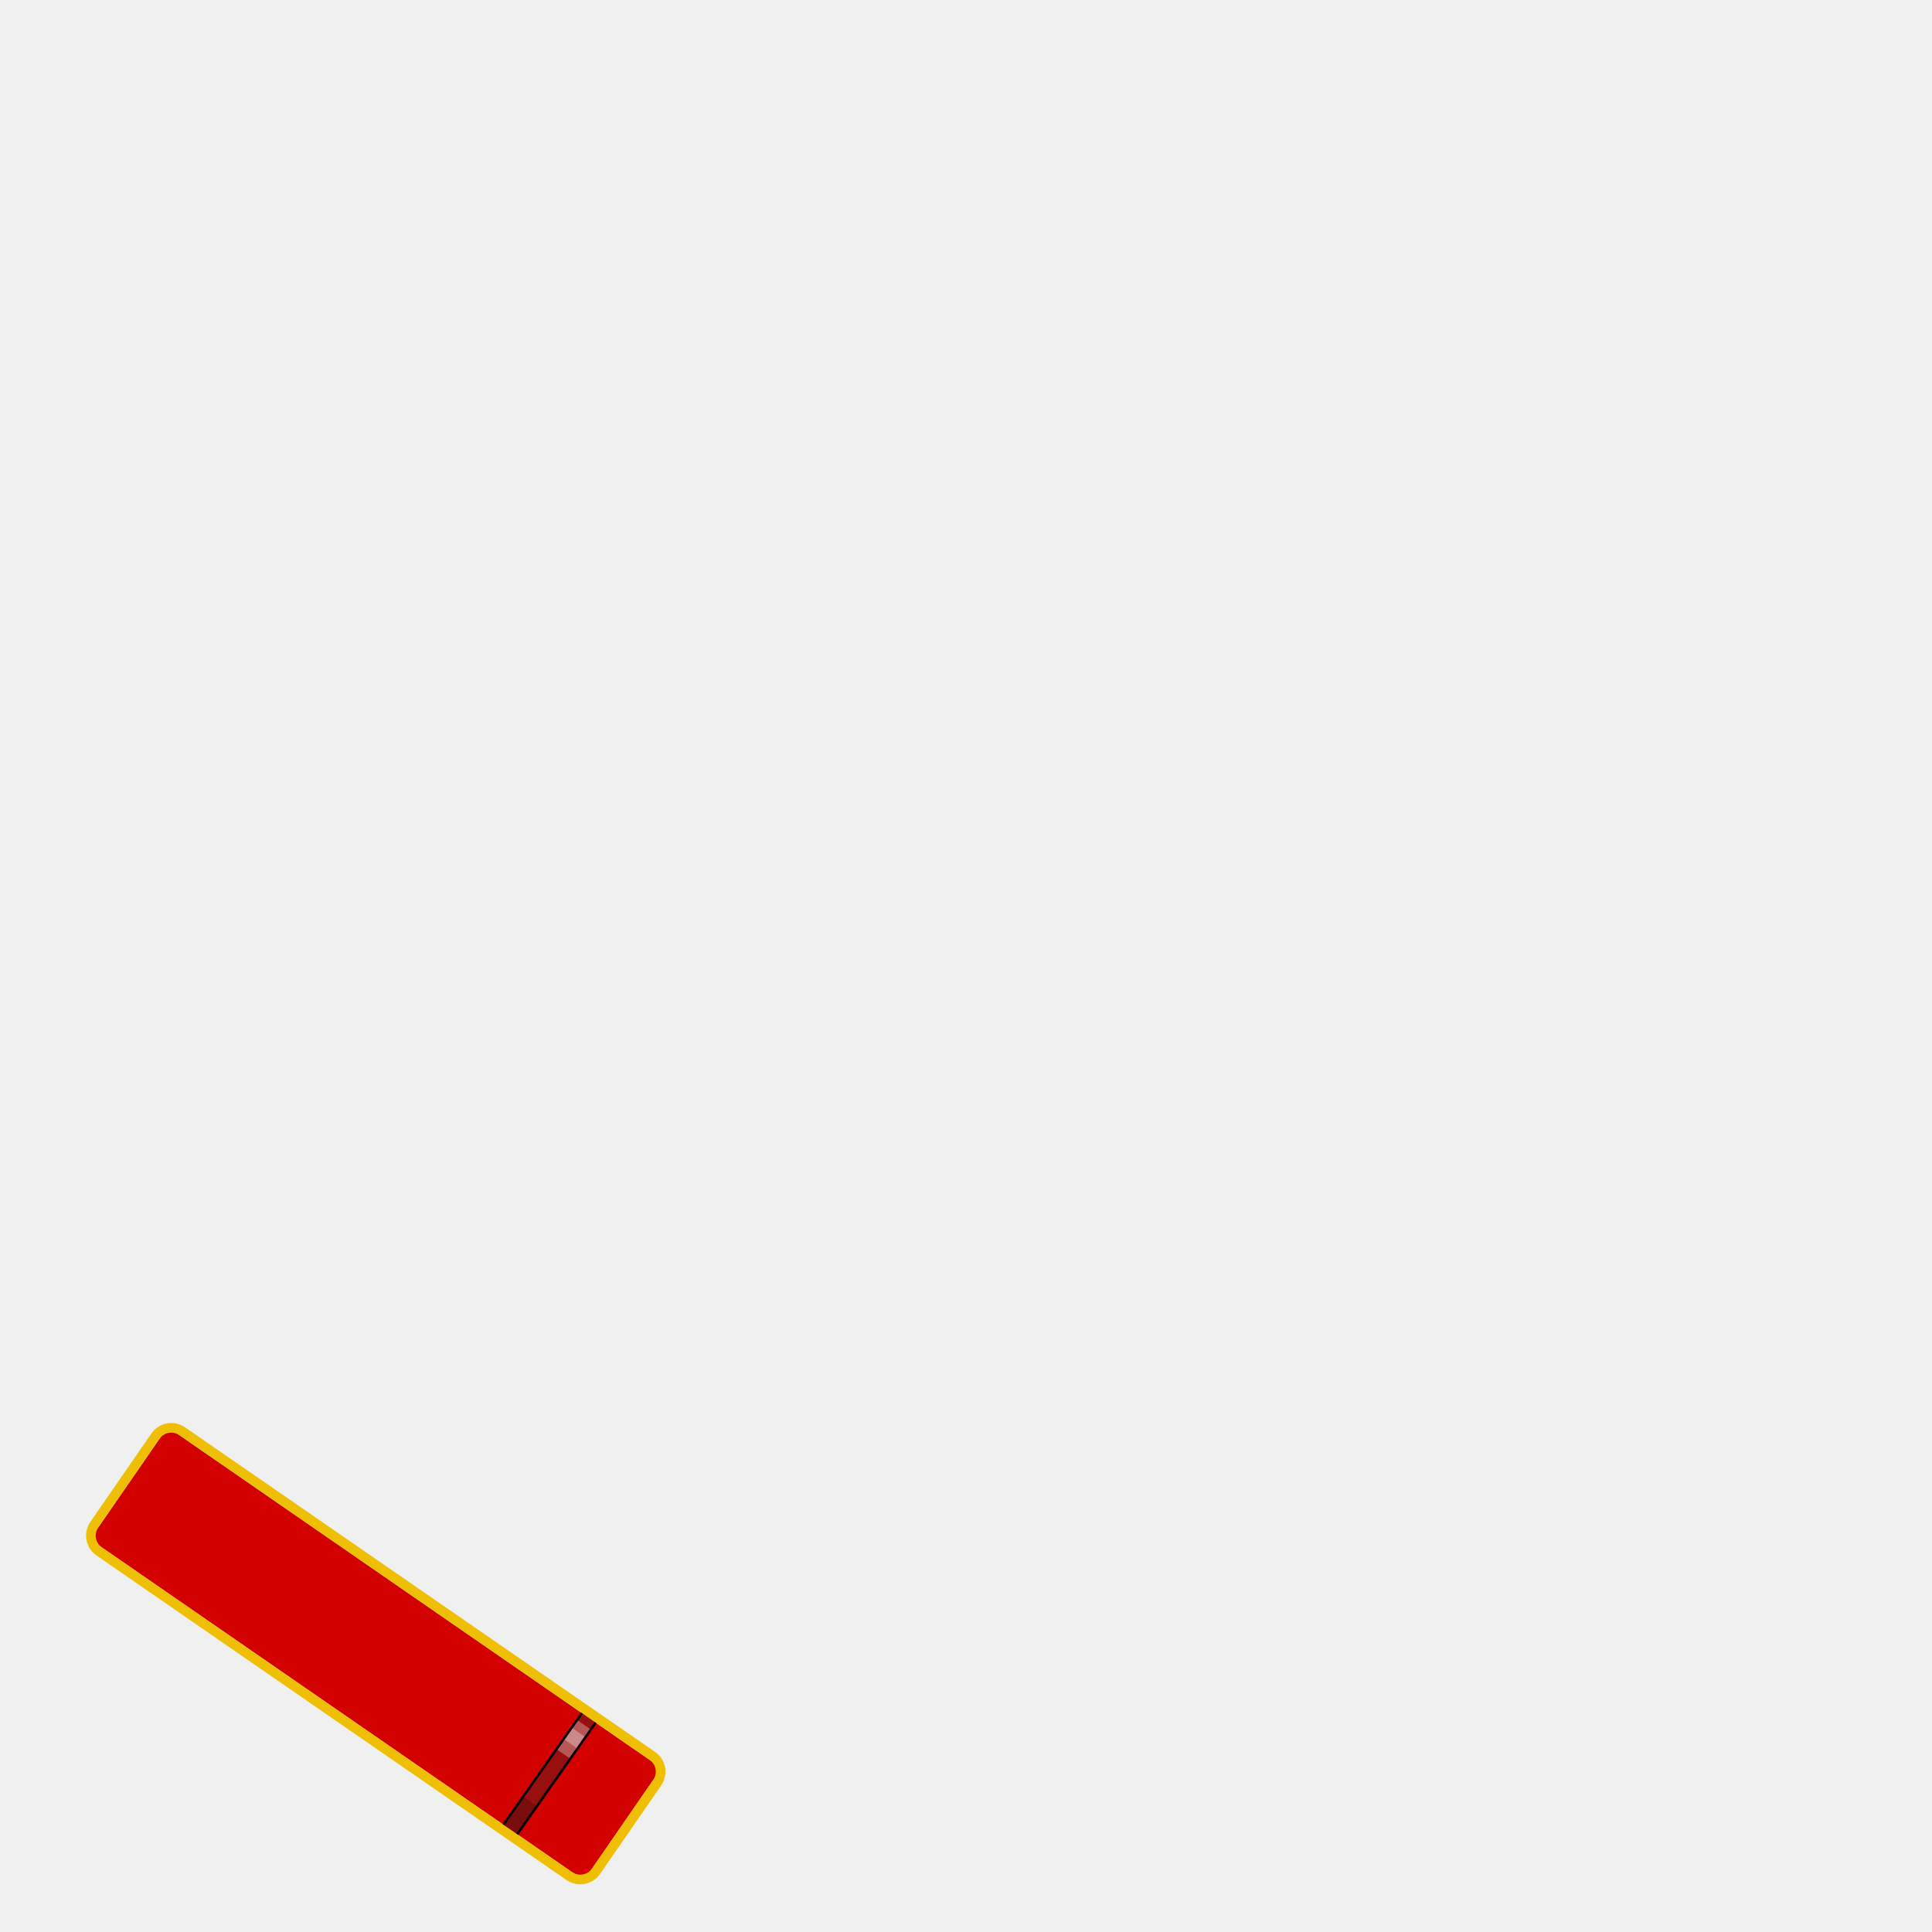
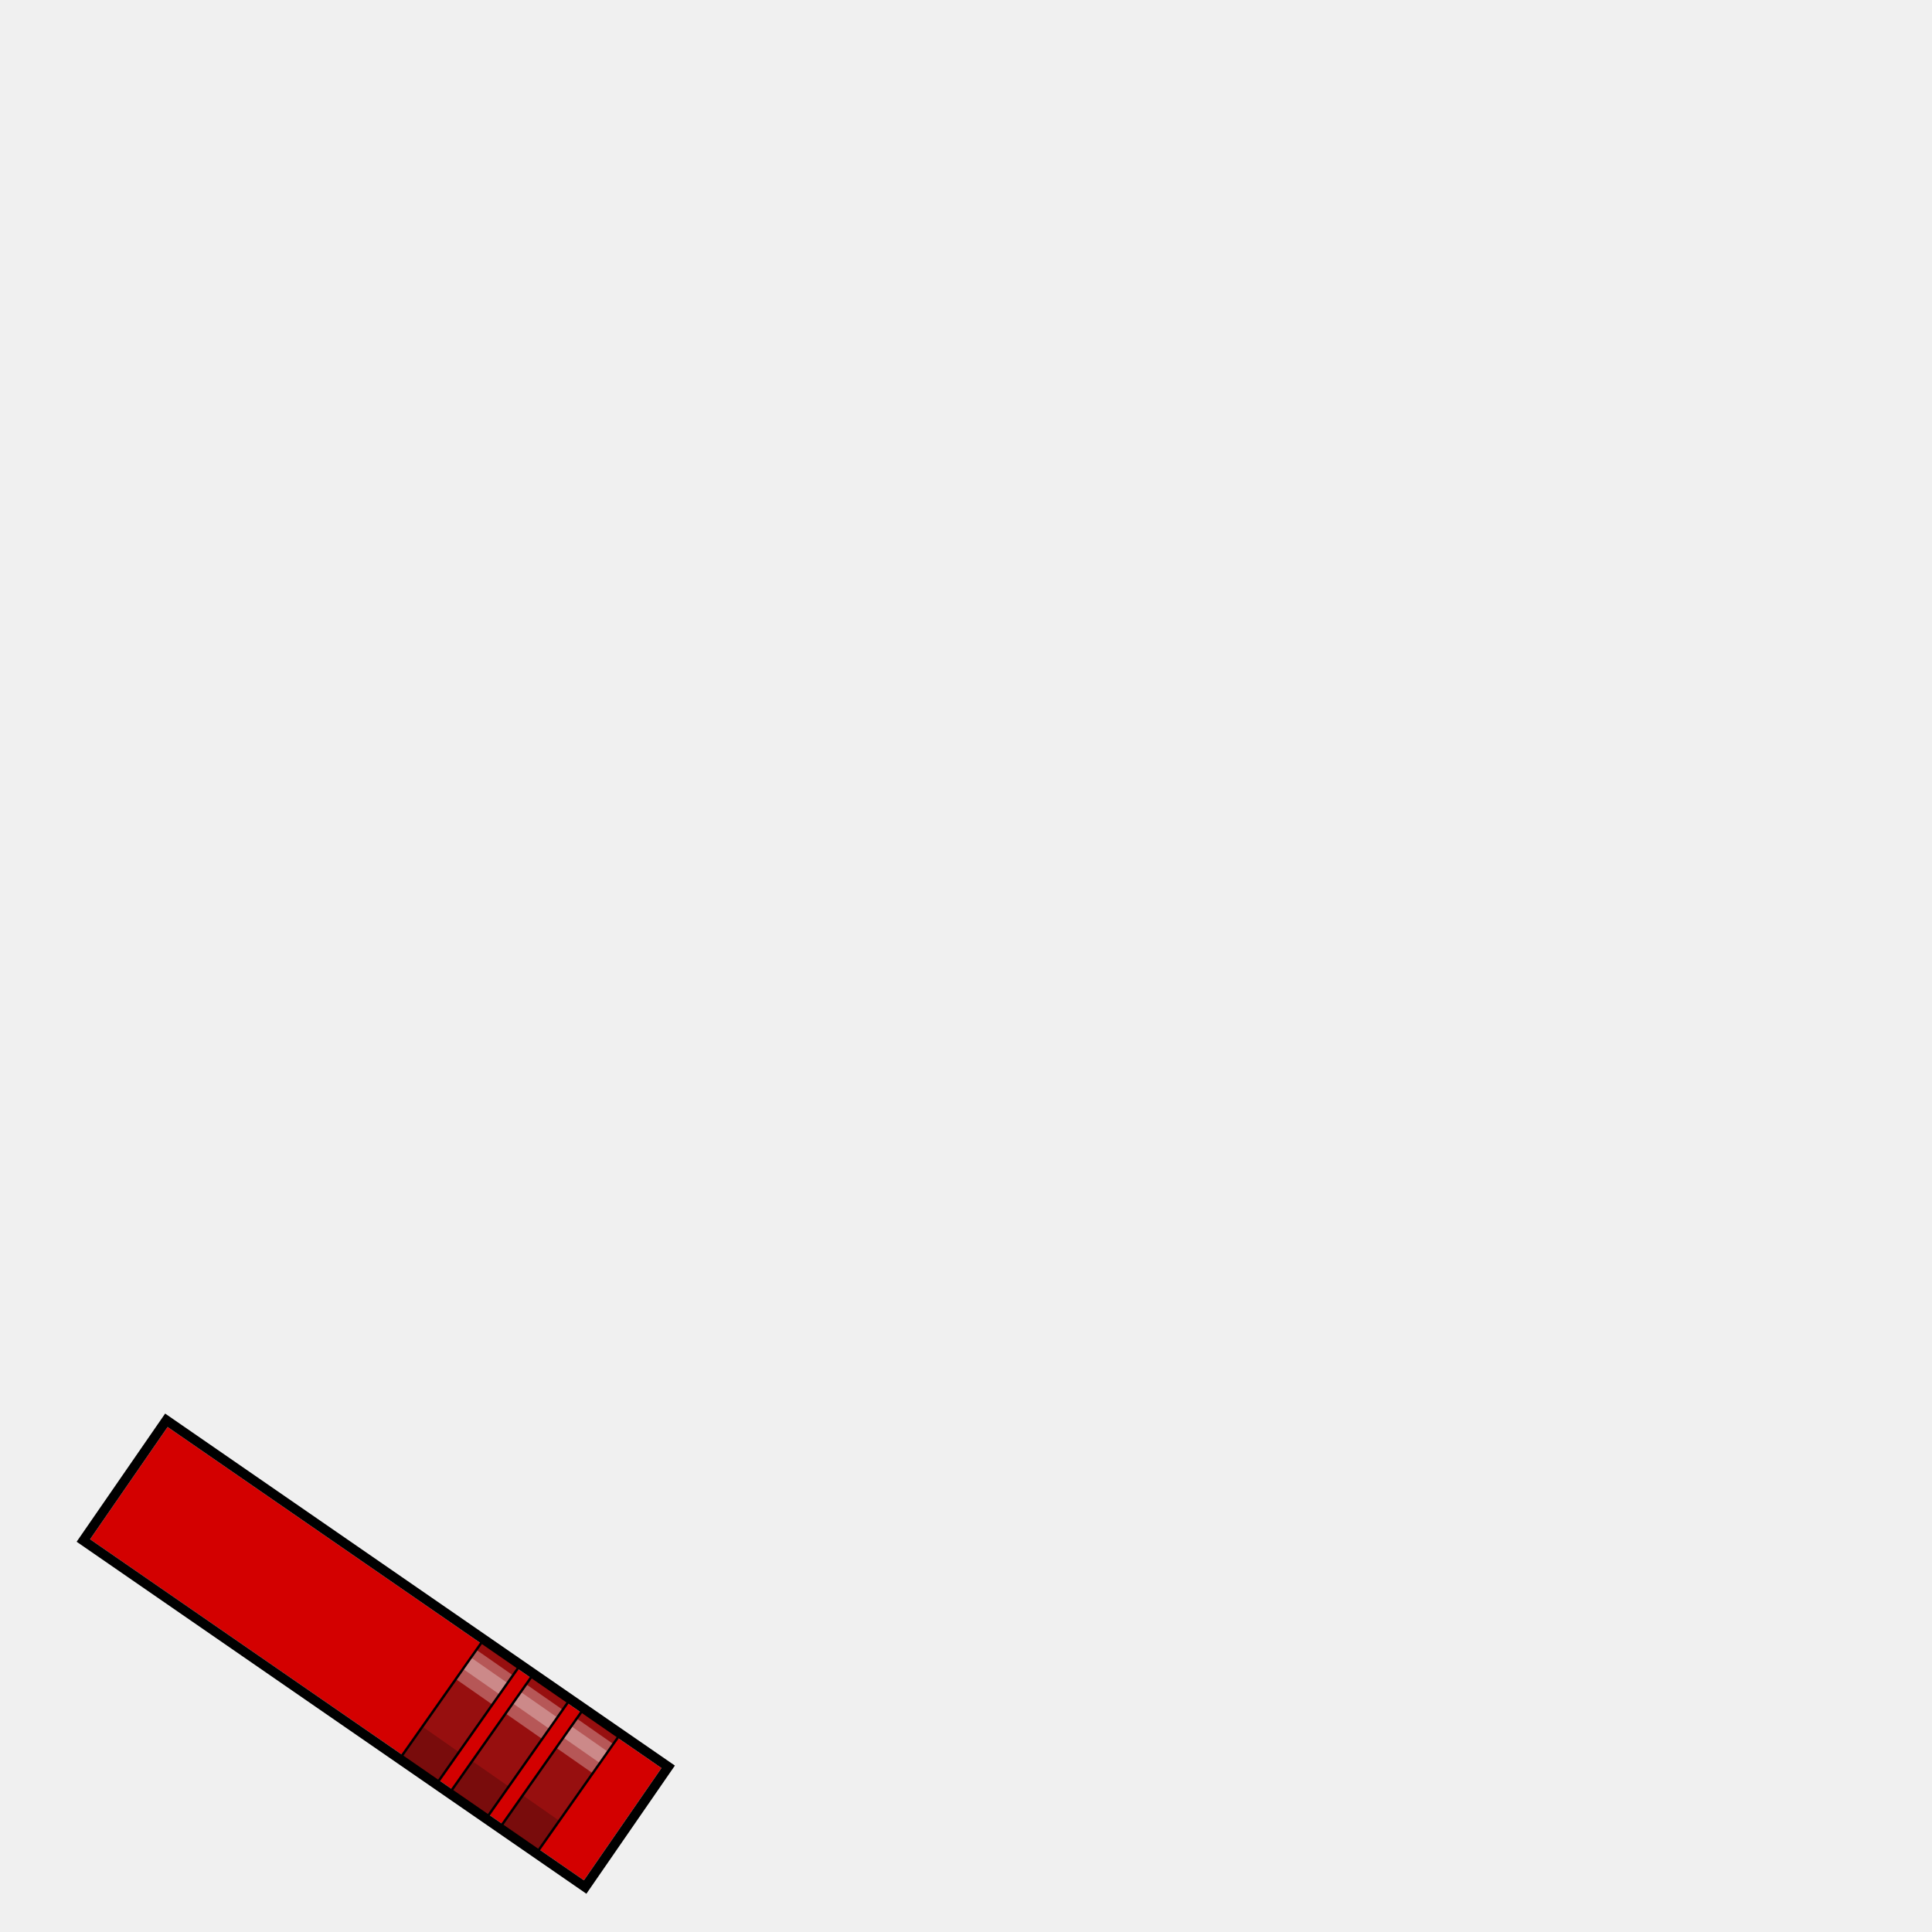
<svg xmlns="http://www.w3.org/2000/svg" width="400" height="400" viewBox="0 0 400 400" version="1.1" id="svg34481" xml:space="preserve">
  <defs id="defs34478" />
+   <g id="g31" style="display:inline">
+     <path id="path1" style="display:inline;fill:#d30000;fill-opacity:1;fill-rule:evenodd;stroke:none;stroke-width:2;stroke-miterlimit:40;stroke-dasharray:none;stroke-opacity:1" d="m 196.436,223.397 3.9e-4,28.247 124.258,-4e-5 -3.9e-4,-28.247 z" transform="rotate(34.62705)" />
+     <g id="g5">
+       <path style="display:inline;fill:#970f0f;fill-rule:evenodd;stroke:#000000;stroke-width:0.5;stroke-linecap:round;stroke-linejoin:round;stroke-miterlimit:20" d="m 103.624,378.245 17.507,-24.896 7.544,5.304 -17.507,24.896 z" id="path2" />
+       <path style="display:inline;fill:#ffffff;fill-opacity:0.3;fill-rule:evenodd;stroke:none;stroke-width:0.5;stroke-linecap:round;stroke-linejoin:round;stroke-miterlimit:20;stroke-dasharray:none;stroke-opacity:1" d="m 301.757,223.488 -0.028,7.398 8.724,8.3e-4 0.027,-7.399 z" transform="rotate(34.90146)" id="path3" />
+       <path style="display:inline;fill-opacity:0.2;fill-rule:evenodd;stroke-width:0.5;stroke-linecap:round;stroke-linejoin:round;stroke-miterlimit:20" d="m 301.435,242.918 -0.028,7.398 9.223,2e-5 0.027,-7.396 z" transform="rotate(34.90146)" id="path4" />
+       <path style="display:inline;fill:#ffffff;fill-opacity:0.3;fill-rule:evenodd;stroke:none;stroke-width:0.5;stroke-linecap:round;stroke-linejoin:round;stroke-miterlimit:20;stroke-dasharray:none;stroke-opacity:1" d="m 301.75,225.435 -0.011,2.872 8.722,0.002 0.011,-2.872 z" transform="rotate(34.90146)" id="path5" />
+     </g>
+     <g id="g30" transform="translate(-7.208643,-4.757413)">
+       <path style="display:inline;fill:#970f0f;fill-rule:evenodd;stroke:#000000;stroke-width:0.5;stroke-linecap:round;stroke-linejoin:round;stroke-miterlimit:20" d="m 90.028,368.828 17.507,-24.896 7.544,5.304 -17.507,24.896 z" id="path10" />
+       <path style="display:inline;fill:#ffffff;fill-opacity:0.3;fill-rule:evenodd;stroke:none;stroke-width:0.5;stroke-linecap:round;stroke-linejoin:round;stroke-miterlimit:20;stroke-dasharray:none;stroke-opacity:1" d="m 285.218,223.489 -0.027,7.396 8.721,3.5e-4 0.028,-7.398 z" transform="rotate(34.90146)" id="path11" />
+       <path style="display:inline;fill-opacity:0.2;fill-rule:evenodd;stroke-width:0.5;stroke-linecap:round;stroke-linejoin:round;stroke-miterlimit:20" d="m 284.896,242.918 -0.028,7.398 9.223,2e-5 0.028,-7.398 z" transform="rotate(34.90146)" id="path20" />
+       <path style="display:inline;fill:#ffffff;fill-opacity:0.3;fill-rule:evenodd;stroke:none;stroke-width:0.5;stroke-linecap:round;stroke-linejoin:round;stroke-miterlimit:20;stroke-dasharray:none;stroke-opacity:1" d="m 285.211,225.435 -0.011,2.872 8.722,0.002 0.011,-2.872 z" transform="rotate(34.90146)" id="path30" />
+     </g>
+     <g id="g39" transform="translate(3.099049,2.370792)">
+       <path style="display:inline;fill:#970f0f;fill-rule:evenodd;stroke:#000000;stroke-width:0.5;stroke-linecap:round;stroke-linejoin:round;stroke-miterlimit:20" d="m 90.028,368.828 17.507,-24.896 7.544,5.304 -17.507,24.896 z" id="path31" />
+       <path style="display:inline;fill:#ffffff;fill-opacity:0.3;fill-rule:evenodd;stroke:none;stroke-width:0.5;stroke-linecap:round;stroke-linejoin:round;stroke-miterlimit:20;stroke-dasharray:none;stroke-opacity:1" d="m 285.218,223.489 -0.027,7.396 8.721,3.5e-4 0.028,-7.398 z" transform="rotate(34.90146)" id="path32" />
+       <path style="display:inline;fill-opacity:0.2;fill-rule:evenodd;stroke-width:0.5;stroke-linecap:round;stroke-linejoin:round;stroke-miterlimit:20" d="m 284.896,242.918 -0.028,7.398 9.223,2e-5 0.028,-7.398 z" transform="rotate(34.90146)" id="path33" />
+       <path style="display:inline;fill:#ffffff;fill-opacity:0.3;fill-rule:evenodd;stroke:none;stroke-width:0.5;stroke-linecap:round;stroke-linejoin:round;stroke-miterlimit:20;stroke-dasharray:none;stroke-opacity:1" d="m 285.211,225.435 -0.011,2.872 8.722,0.002 0.011,-2.872 z" transform="rotate(34.90146)" id="path39" />
+     </g>
+   </g>
  <g id="layer2" style="display:none">
    <path id="rect4774" style="display:inline;fill:#d30000;fill-opacity:1;fill-rule:evenodd;stroke:none;stroke-width:2;stroke-miterlimit:40;stroke-dasharray:none;stroke-opacity:1" d="m 196.436,223.397 3.9e-4,28.247 124.258,-4e-5 -3.9e-4,-28.247 z" transform="rotate(34.62705)" />
    <g id="g19">
      <path style="display:inline;fill:#970f0f;fill-rule:evenodd;stroke:#000000;stroke-width:0.5;stroke-linecap:round;stroke-linejoin:round;stroke-miterlimit:20" d="m 103.624,378.245 17.507,-24.896 7.544,5.304 -17.507,24.896 z" id="path19" />
      <path style="display:inline;fill:#ffffff;fill-opacity:0.3;fill-rule:evenodd;stroke:none;stroke-width:0.5;stroke-linecap:round;stroke-linejoin:round;stroke-miterlimit:20;stroke-dasharray:none;stroke-opacity:1" d="m 301.757,223.488 -0.028,7.398 8.724,8.3e-4 0.027,-7.399 z" transform="rotate(34.90146)" id="path13" />
      <path style="display:inline;fill-opacity:0.2;fill-rule:evenodd;stroke-width:0.5;stroke-linecap:round;stroke-linejoin:round;stroke-miterlimit:20" d="m 301.435,242.918 -0.028,7.398 9.223,2e-5 0.027,-7.396 z" transform="rotate(34.90146)" id="path17" />
      <path style="display:inline;fill:#ffffff;fill-opacity:0.3;fill-rule:evenodd;stroke:none;stroke-width:0.5;stroke-linecap:round;stroke-linejoin:round;stroke-miterlimit:20;stroke-dasharray:none;stroke-opacity:1" d="m 301.75,225.435 -0.011,2.872 8.722,0.002 0.011,-2.872 z" transform="rotate(34.90146)" id="path15" />
    </g>
    <g id="g20" transform="translate(-1.450475,-0.7252377)">
      <path style="display:inline;fill:#970f0f;fill-rule:evenodd;stroke:#000000;stroke-width:0.5;stroke-linecap:round;stroke-linejoin:round;stroke-miterlimit:20" d="m 99.167,375.207 17.529,-24.93 2.839,1.997 -17.529,24.93 z" id="rect5" />
      <path style="display:inline;fill:#ffffff;fill-opacity:0.3;fill-rule:evenodd;stroke:none;stroke-width:0.5;stroke-linecap:round;stroke-linejoin:round;stroke-miterlimit:20;stroke-dasharray:none;stroke-opacity:1" d="m 296.362,223.487 -0.027,7.399 2.971,-10e-4 0.027,-7.396 z" transform="rotate(34.90146)" id="path12" />
      <path style="display:inline;fill-opacity:0.2;fill-rule:evenodd;stroke-width:0.5;stroke-linecap:round;stroke-linejoin:round;stroke-miterlimit:20" d="m 296.041,242.918 -0.027,7.396 3.47,8.4e-4 0.027,-7.396 z" transform="rotate(34.90146)" id="path16" />
      <path style="display:inline;fill:#ffffff;fill-opacity:0.3;fill-rule:evenodd;stroke:none;stroke-width:0.5;stroke-linecap:round;stroke-linejoin:round;stroke-miterlimit:20;stroke-dasharray:none;stroke-opacity:1" d="m 296.355,225.436 -0.011,2.872 2.972,5.3e-4 0.011,-2.872 z" transform="rotate(34.90146)" id="path14" />
    </g>
    <g id="g21" transform="translate(-2.900951,-1.885618)">
      <path style="display:inline;fill:#970f0f;fill-rule:evenodd;stroke:#000000;stroke-width:0.5;stroke-linecap:round;stroke-linejoin:round;stroke-miterlimit:20" d="m 90.028,368.828 17.507,-24.896 7.544,5.304 -17.507,24.896 z" id="path18" />
      <path style="display:inline;fill:#ffffff;fill-opacity:0.3;fill-rule:evenodd;stroke:none;stroke-width:0.5;stroke-linecap:round;stroke-linejoin:round;stroke-miterlimit:20;stroke-dasharray:none;stroke-opacity:1" d="m 285.218,223.489 -0.027,7.396 8.721,3.5e-4 0.028,-7.398 z" transform="rotate(34.90146)" id="rect6" />
      <path style="display:inline;fill-opacity:0.2;fill-rule:evenodd;stroke-width:0.5;stroke-linecap:round;stroke-linejoin:round;stroke-miterlimit:20" d="m 284.896,242.918 -0.028,7.398 9.223,2e-5 0.028,-7.398 z" transform="rotate(34.90146)" id="rect7" />
      <path style="display:inline;fill:#ffffff;fill-opacity:0.3;fill-rule:evenodd;stroke:none;stroke-width:0.5;stroke-linecap:round;stroke-linejoin:round;stroke-miterlimit:20;stroke-dasharray:none;stroke-opacity:1" d="m 285.211,225.435 -0.011,2.872 8.722,0.002 0.011,-2.872 z" transform="rotate(34.90146)" id="rect8" />
    </g>
  </g>
  <g id="g61" style="display:none">
    <path id="path48" style="display:inline;fill:#d30000;fill-opacity:1;fill-rule:evenodd;stroke:none;stroke-width:2;stroke-miterlimit:40;stroke-dasharray:none;stroke-opacity:1" d="m 196.436,223.397 3.9e-4,28.247 124.258,-4e-5 -3.9e-4,-28.247 z" transform="rotate(34.62705)" />
    <g id="g52">
      <path style="display:inline;fill:#970f0f;fill-rule:evenodd;stroke:#000000;stroke-width:0.5;stroke-linecap:round;stroke-linejoin:round;stroke-miterlimit:20" d="m 103.624,378.245 17.507,-24.896 7.544,5.304 -17.507,24.896 z" id="path49" />
      <path style="display:inline;fill:#ffffff;fill-opacity:0.3;fill-rule:evenodd;stroke:none;stroke-width:0.5;stroke-linecap:round;stroke-linejoin:round;stroke-miterlimit:20;stroke-dasharray:none;stroke-opacity:1" d="m 301.757,223.488 -0.028,7.398 8.724,8.3e-4 0.027,-7.399 z" transform="rotate(34.90146)" id="path50" />
      <path style="display:inline;fill-opacity:0.2;fill-rule:evenodd;stroke-width:0.5;stroke-linecap:round;stroke-linejoin:round;stroke-miterlimit:20" d="m 301.435,242.918 -0.028,7.398 9.223,2e-5 0.027,-7.396 z" transform="rotate(34.90146)" id="path51" />
      <path style="display:inline;fill:#ffffff;fill-opacity:0.3;fill-rule:evenodd;stroke:none;stroke-width:0.5;stroke-linecap:round;stroke-linejoin:round;stroke-miterlimit:20;stroke-dasharray:none;stroke-opacity:1" d="m 301.75,225.435 -0.011,2.872 8.722,0.002 0.011,-2.872 z" transform="rotate(34.90146)" id="path52" />
    </g>
    <g id="g60" transform="translate(2.842639,2.422074)">
      <path style="display:inline;fill:#970f0f;fill-rule:evenodd;stroke:#000000;stroke-width:0.5;stroke-linecap:round;stroke-linejoin:round;stroke-miterlimit:20" d="m 90.028,368.828 17.507,-24.896 7.544,5.304 -17.507,24.896 z" id="path57" />
      <path style="display:inline;fill:#ffffff;fill-opacity:0.3;fill-rule:evenodd;stroke:none;stroke-width:0.5;stroke-linecap:round;stroke-linejoin:round;stroke-miterlimit:20;stroke-dasharray:none;stroke-opacity:1" d="m 285.218,223.489 -0.027,7.396 8.721,3.5e-4 0.028,-7.398 z" transform="rotate(34.90146)" id="path58" />
      <path style="display:inline;fill-opacity:0.2;fill-rule:evenodd;stroke-width:0.5;stroke-linecap:round;stroke-linejoin:round;stroke-miterlimit:20" d="m 284.896,242.918 -0.028,7.398 9.223,2e-5 0.028,-7.398 z" transform="rotate(34.90146)" id="path59" />
      <path style="display:inline;fill:#ffffff;fill-opacity:0.3;fill-rule:evenodd;stroke:none;stroke-width:0.5;stroke-linecap:round;stroke-linejoin:round;stroke-miterlimit:20;stroke-dasharray:none;stroke-opacity:1" d="m 285.211,225.435 -0.011,2.872 8.722,0.002 0.011,-2.872 z" transform="rotate(34.90146)" id="path60" />
    </g>
  </g>
  <g id="g34" style="display:none">
    <path id="path21" style="display:inline;fill:#d30000;fill-opacity:1;fill-rule:evenodd;stroke:none;stroke-width:2;stroke-miterlimit:40;stroke-dasharray:none;stroke-opacity:1" d="m 196.436,223.397 3.9e-4,28.247 124.258,-4e-5 -3.9e-4,-28.247 z" transform="rotate(34.62705)" />
    <g id="g25">
      <path style="display:inline;fill:#970f0f;fill-rule:evenodd;stroke:#000000;stroke-width:0.5;stroke-linecap:round;stroke-linejoin:round;stroke-miterlimit:20" d="m 103.624,378.245 17.507,-24.896 7.544,5.304 -17.507,24.896 z" id="path22" />
      <path style="display:inline;fill:#ffffff;fill-opacity:0.3;fill-rule:evenodd;stroke:none;stroke-width:0.5;stroke-linecap:round;stroke-linejoin:round;stroke-miterlimit:20;stroke-dasharray:none;stroke-opacity:1" d="m 301.757,223.488 -0.028,7.398 8.724,8.3e-4 0.027,-7.399 z" transform="rotate(34.90146)" id="path23" />
      <path style="display:inline;fill-opacity:0.2;fill-rule:evenodd;stroke-width:0.5;stroke-linecap:round;stroke-linejoin:round;stroke-miterlimit:20" d="m 301.435,242.918 -0.028,7.398 9.223,2e-5 0.027,-7.396 z" transform="rotate(34.90146)" id="path24" />
      <path style="display:inline;fill:#ffffff;fill-opacity:0.3;fill-rule:evenodd;stroke:none;stroke-width:0.5;stroke-linecap:round;stroke-linejoin:round;stroke-miterlimit:20;stroke-dasharray:none;stroke-opacity:1" d="m 301.75,225.435 -0.011,2.872 8.722,0.002 0.011,-2.872 z" transform="rotate(34.90146)" id="path25" />
    </g>
    <g id="g29" transform="translate(-1.450475,-0.7252377)">
      <path style="display:inline;fill:#970f0f;fill-rule:evenodd;stroke:#000000;stroke-width:0.5;stroke-linecap:round;stroke-linejoin:round;stroke-miterlimit:20" d="m 99.167,375.207 17.529,-24.93 2.839,1.997 -17.529,24.93 z" id="path26" />
      <path style="display:inline;fill:#ffffff;fill-opacity:0.3;fill-rule:evenodd;stroke:none;stroke-width:0.5;stroke-linecap:round;stroke-linejoin:round;stroke-miterlimit:20;stroke-dasharray:none;stroke-opacity:1" d="m 296.362,223.487 -0.027,7.399 2.971,-10e-4 0.027,-7.396 z" transform="rotate(34.90146)" id="path27" />
      <path style="display:inline;fill-opacity:0.2;fill-rule:evenodd;stroke-width:0.5;stroke-linecap:round;stroke-linejoin:round;stroke-miterlimit:20" d="m 296.041,242.918 -0.027,7.396 3.47,8.4e-4 0.027,-7.396 z" transform="rotate(34.90146)" id="path28" />
      <path style="display:inline;fill:#ffffff;fill-opacity:0.3;fill-rule:evenodd;stroke:none;stroke-width:0.5;stroke-linecap:round;stroke-linejoin:round;stroke-miterlimit:20;stroke-dasharray:none;stroke-opacity:1" d="m 296.355,225.436 -0.011,2.872 2.972,5.3e-4 0.011,-2.872 z" transform="rotate(34.90146)" id="path29" />
    </g>
  </g>
  <g id="g43" style="display:none">
    <path id="path34" style="display:inline;fill:#d30000;fill-opacity:1;fill-rule:evenodd;stroke:none;stroke-width:2;stroke-miterlimit:40;stroke-dasharray:none;stroke-opacity:1" d="m 196.436,223.397 3.9e-4,28.247 124.258,-4e-5 -3.9e-4,-28.247 z" transform="rotate(34.62705)" />
    <g id="g38">
      <path style="display:inline;fill:#970f0f;fill-rule:evenodd;stroke:#000000;stroke-width:0.5;stroke-linecap:round;stroke-linejoin:round;stroke-miterlimit:20" d="m 103.624,378.245 17.507,-24.896 7.544,5.304 -17.507,24.896 z" id="path35" />
      <path style="display:inline;fill:#ffffff;fill-opacity:0.3;fill-rule:evenodd;stroke:none;stroke-width:0.5;stroke-linecap:round;stroke-linejoin:round;stroke-miterlimit:20;stroke-dasharray:none;stroke-opacity:1" d="m 301.757,223.488 -0.028,7.398 8.724,8.3e-4 0.027,-7.399 z" transform="rotate(34.90146)" id="path36" />
      <path style="display:inline;fill-opacity:0.2;fill-rule:evenodd;stroke-width:0.5;stroke-linecap:round;stroke-linejoin:round;stroke-miterlimit:20" d="m 301.435,242.918 -0.028,7.398 9.223,2e-5 0.027,-7.396 z" transform="rotate(34.90146)" id="path37" />
      <path style="display:inline;fill:#ffffff;fill-opacity:0.3;fill-rule:evenodd;stroke:none;stroke-width:0.5;stroke-linecap:round;stroke-linejoin:round;stroke-miterlimit:20;stroke-dasharray:none;stroke-opacity:1" d="m 301.75,225.435 -0.011,2.872 8.722,0.002 0.011,-2.872 z" transform="rotate(34.90146)" id="path38" />
    </g>
  </g>
-   <g id="g70" style="display:inline">
+   <g id="g70" style="display:none">
    <path id="path61" style="display:inline;fill:#d30000;fill-opacity:1;fill-rule:evenodd;stroke:none;stroke-width:2;stroke-miterlimit:40;stroke-dasharray:none;stroke-opacity:1" d="m 196.436,223.397 3.9e-4,28.247 124.258,-4e-5 -3.9e-4,-28.247 z" transform="rotate(34.62705)" />
    <g id="g69" transform="translate(4.498243,3.377326)">
      <path style="display:inline;fill:#970f0f;fill-rule:evenodd;stroke:#000000;stroke-width:0.5;stroke-linecap:round;stroke-linejoin:round;stroke-miterlimit:20" d="m 99.167,375.207 17.529,-24.93 2.839,1.997 -17.529,24.93 z" id="path66" />
      <path style="display:inline;fill:#ffffff;fill-opacity:0.3;fill-rule:evenodd;stroke:none;stroke-width:0.5;stroke-linecap:round;stroke-linejoin:round;stroke-miterlimit:20;stroke-dasharray:none;stroke-opacity:1" d="m 296.362,223.487 -0.027,7.399 2.971,-10e-4 0.027,-7.396 z" transform="rotate(34.90146)" id="path67" />
      <path style="display:inline;fill-opacity:0.2;fill-rule:evenodd;stroke-width:0.5;stroke-linecap:round;stroke-linejoin:round;stroke-miterlimit:20" d="m 296.041,242.918 -0.027,7.396 3.47,8.4e-4 0.027,-7.396 z" transform="rotate(34.90146)" id="path68" />
      <path style="display:inline;fill:#ffffff;fill-opacity:0.3;fill-rule:evenodd;stroke:none;stroke-width:0.5;stroke-linecap:round;stroke-linejoin:round;stroke-miterlimit:20;stroke-dasharray:none;stroke-opacity:1" d="m 296.355,225.436 -0.011,2.872 2.972,5.3e-4 0.011,-2.872 z" transform="rotate(34.90146)" id="path69" />
    </g>
  </g>
  <g id="g48" style="display:none">
    <path id="path43" style="display:inline;fill:#d30000;fill-opacity:1;fill-rule:evenodd;stroke:none;stroke-width:2;stroke-miterlimit:40;stroke-dasharray:none;stroke-opacity:1" d="m 196.436,223.397 3.9e-4,28.247 124.258,-4e-5 -3.9e-4,-28.247 z" transform="rotate(34.62705)" />
  </g>
-   <g id="layer1" style="display:inline">
+   <g id="layer1" style="display:none">
    <rect style="display:inline;opacity:1;fill:none;fill-opacity:1;fill-rule:evenodd;stroke:#eebf05;stroke-width:2;stroke-miterlimit:40;stroke-dasharray:none;stroke-opacity:1" id="rect12" width="126.258" height="30.248" x="195.435" y="222.397" rx="4" ry="4" transform="rotate(34.62705)" />
  </g>
-   <g id="layer3" style="display:none">
+   <g id="layer3" style="display:inline">
    <path style="color:#000000;display:inline;fill:#000000;fill-rule:evenodd;stroke-miterlimit:40;-inkscape-stroke:none" d="m 194.436,221.396 v 32.248 h 128.258 v -32.248 z m 2,2 h 124.258 v 28.248 H 196.436 Z" id="rect4798" transform="rotate(34.62705)" />
  </g>
</svg>
